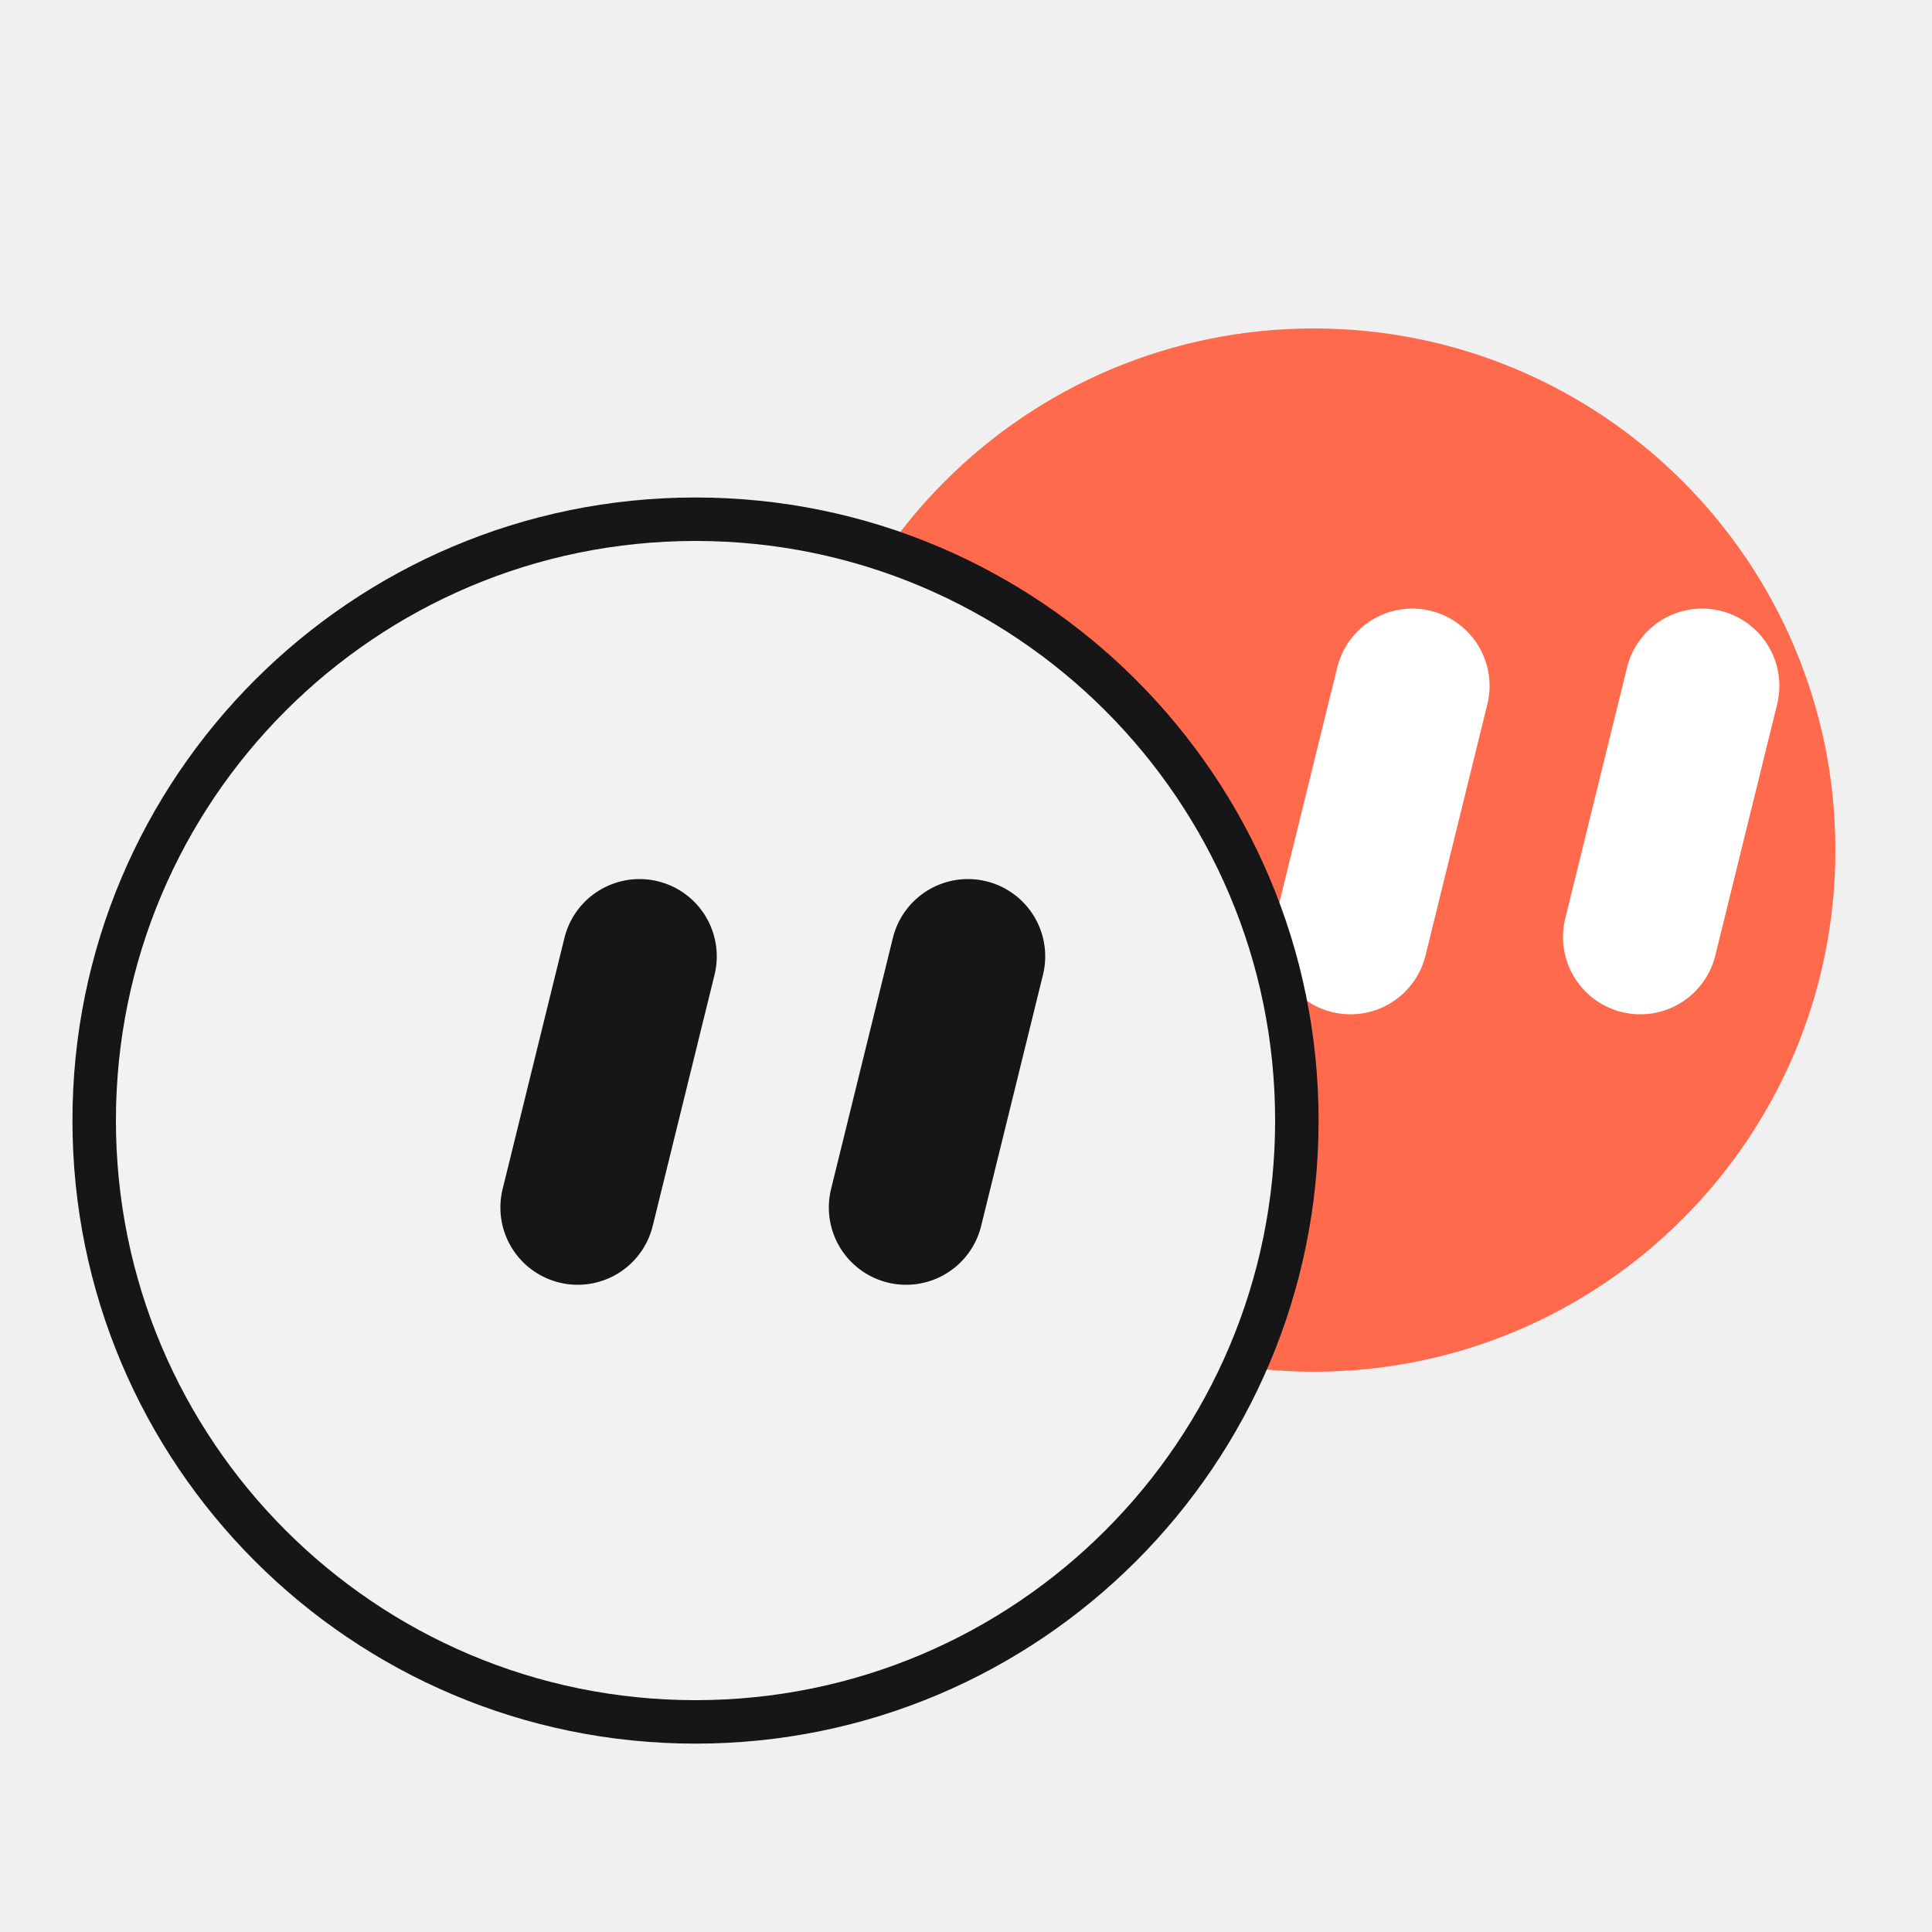
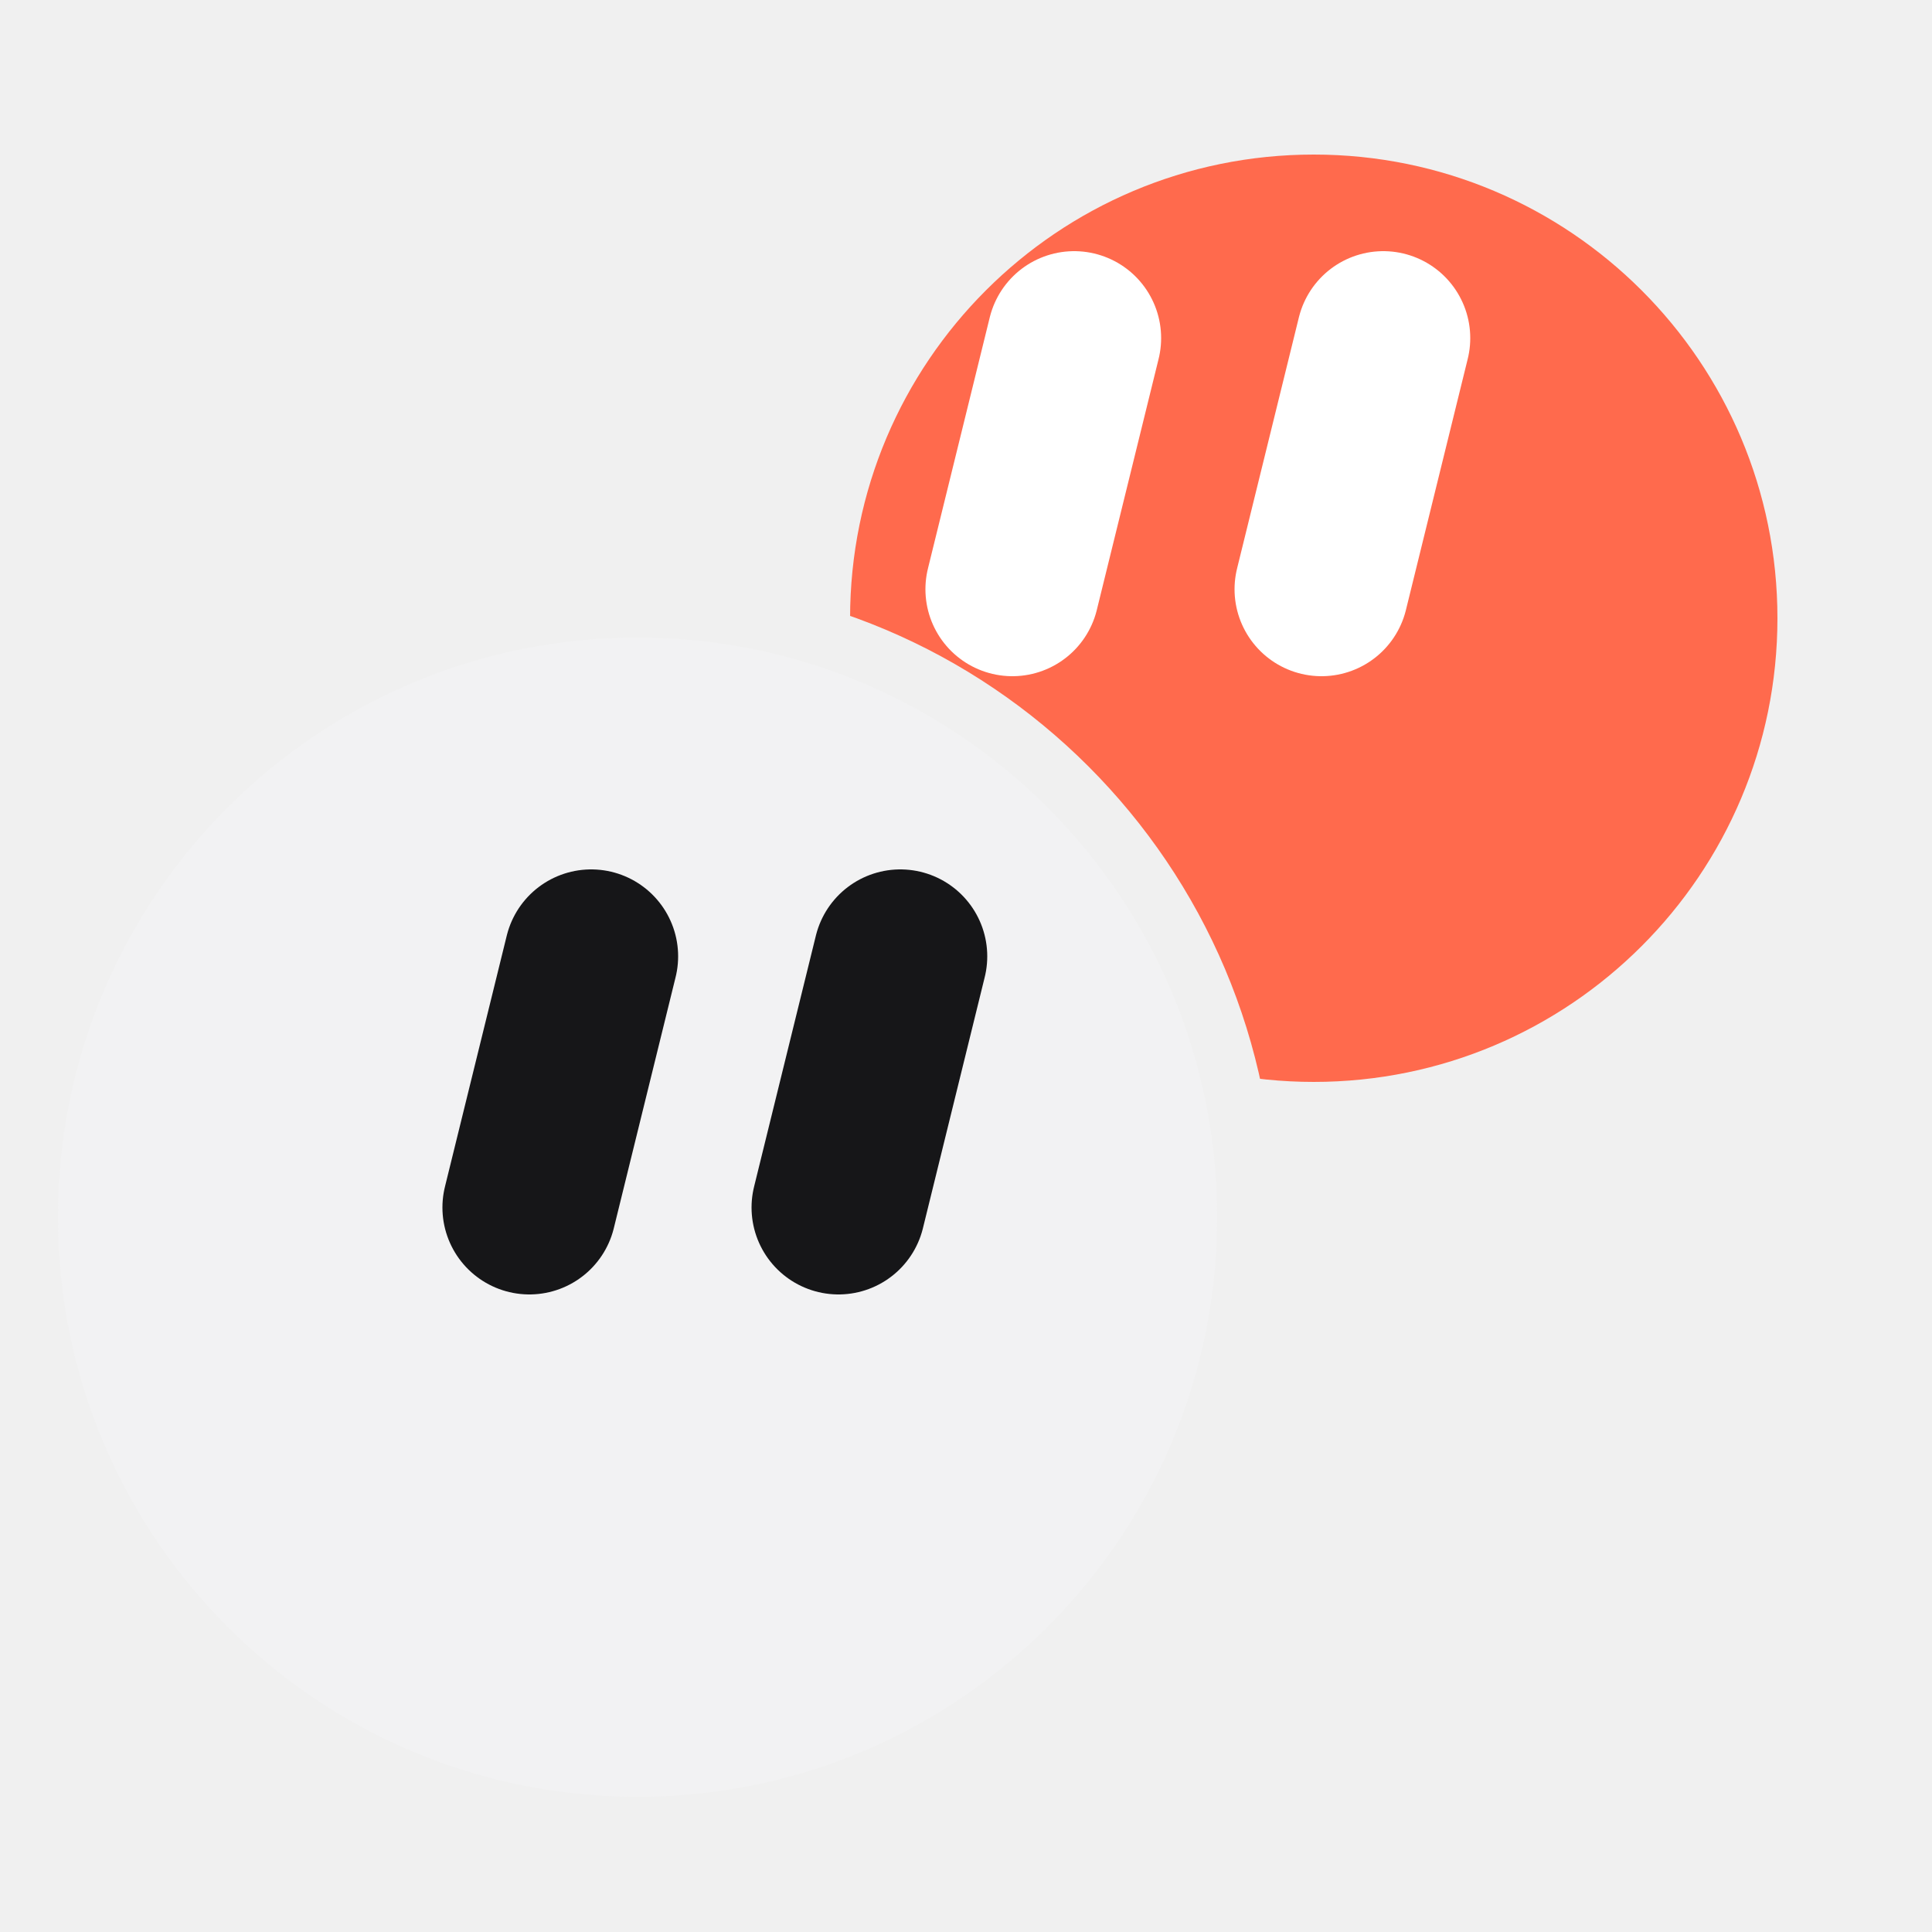
<svg xmlns="http://www.w3.org/2000/svg" viewBox="0 0 100 100">
-   <circle cx="68" cy="44" r="27" fill="#ff6a4d" />
-   <g class="" stroke="#fff" stroke-width="8" stroke-linecap="round">
-     <line x1="73.1" y1="35.5" x2="69.9" y2="48.5" />
-     <line x1="88.1" y1="35.5" x2="84.9" y2="48.5" />
+   <mask id="tm">
+     <rect width="100" height="100" fill="#fff" />
+     <circle cx="33" cy="63" r="33" fill="#000" />
+   </mask>
+   <g mask="url(#tm)">
+     <circle cx="68" cy="32" r="24" fill="#ff6a4d" />
+     <g fill="none" stroke="#fff" stroke-width="9" stroke-linecap="round">
+       <line x1="55.6" y1="17.5" x2="52.4" y2="30.5" />
+       <line x1="71.6" y1="17.5" x2="68.4" y2="30.5" />
+     </g>
  </g>
-   <circle cx="36" cy="58" r="32.25" fill="#161618" />
-   <circle cx="36" cy="58" r="30" fill="#f2f2f3" />
-   <g class="" stroke="#161618" stroke-width="8" stroke-linecap="round">
-     <line x1="33.1" y1="49.5" x2="29.9" y2="62.5" />
-     <line x1="50.1" y1="49.5" x2="46.9" y2="62.5" />
+   <circle cx="33" cy="63" r="30" fill="#f2f2f3" />
+   <g fill="none" stroke="#161618" stroke-width="9" stroke-linecap="round">
+     <line x1="30.6" y1="49.5" x2="27.4" y2="62.5" />
+     <line x1="46.6" y1="49.5" x2="43.4" y2="62.5" />
  </g>
</svg>
